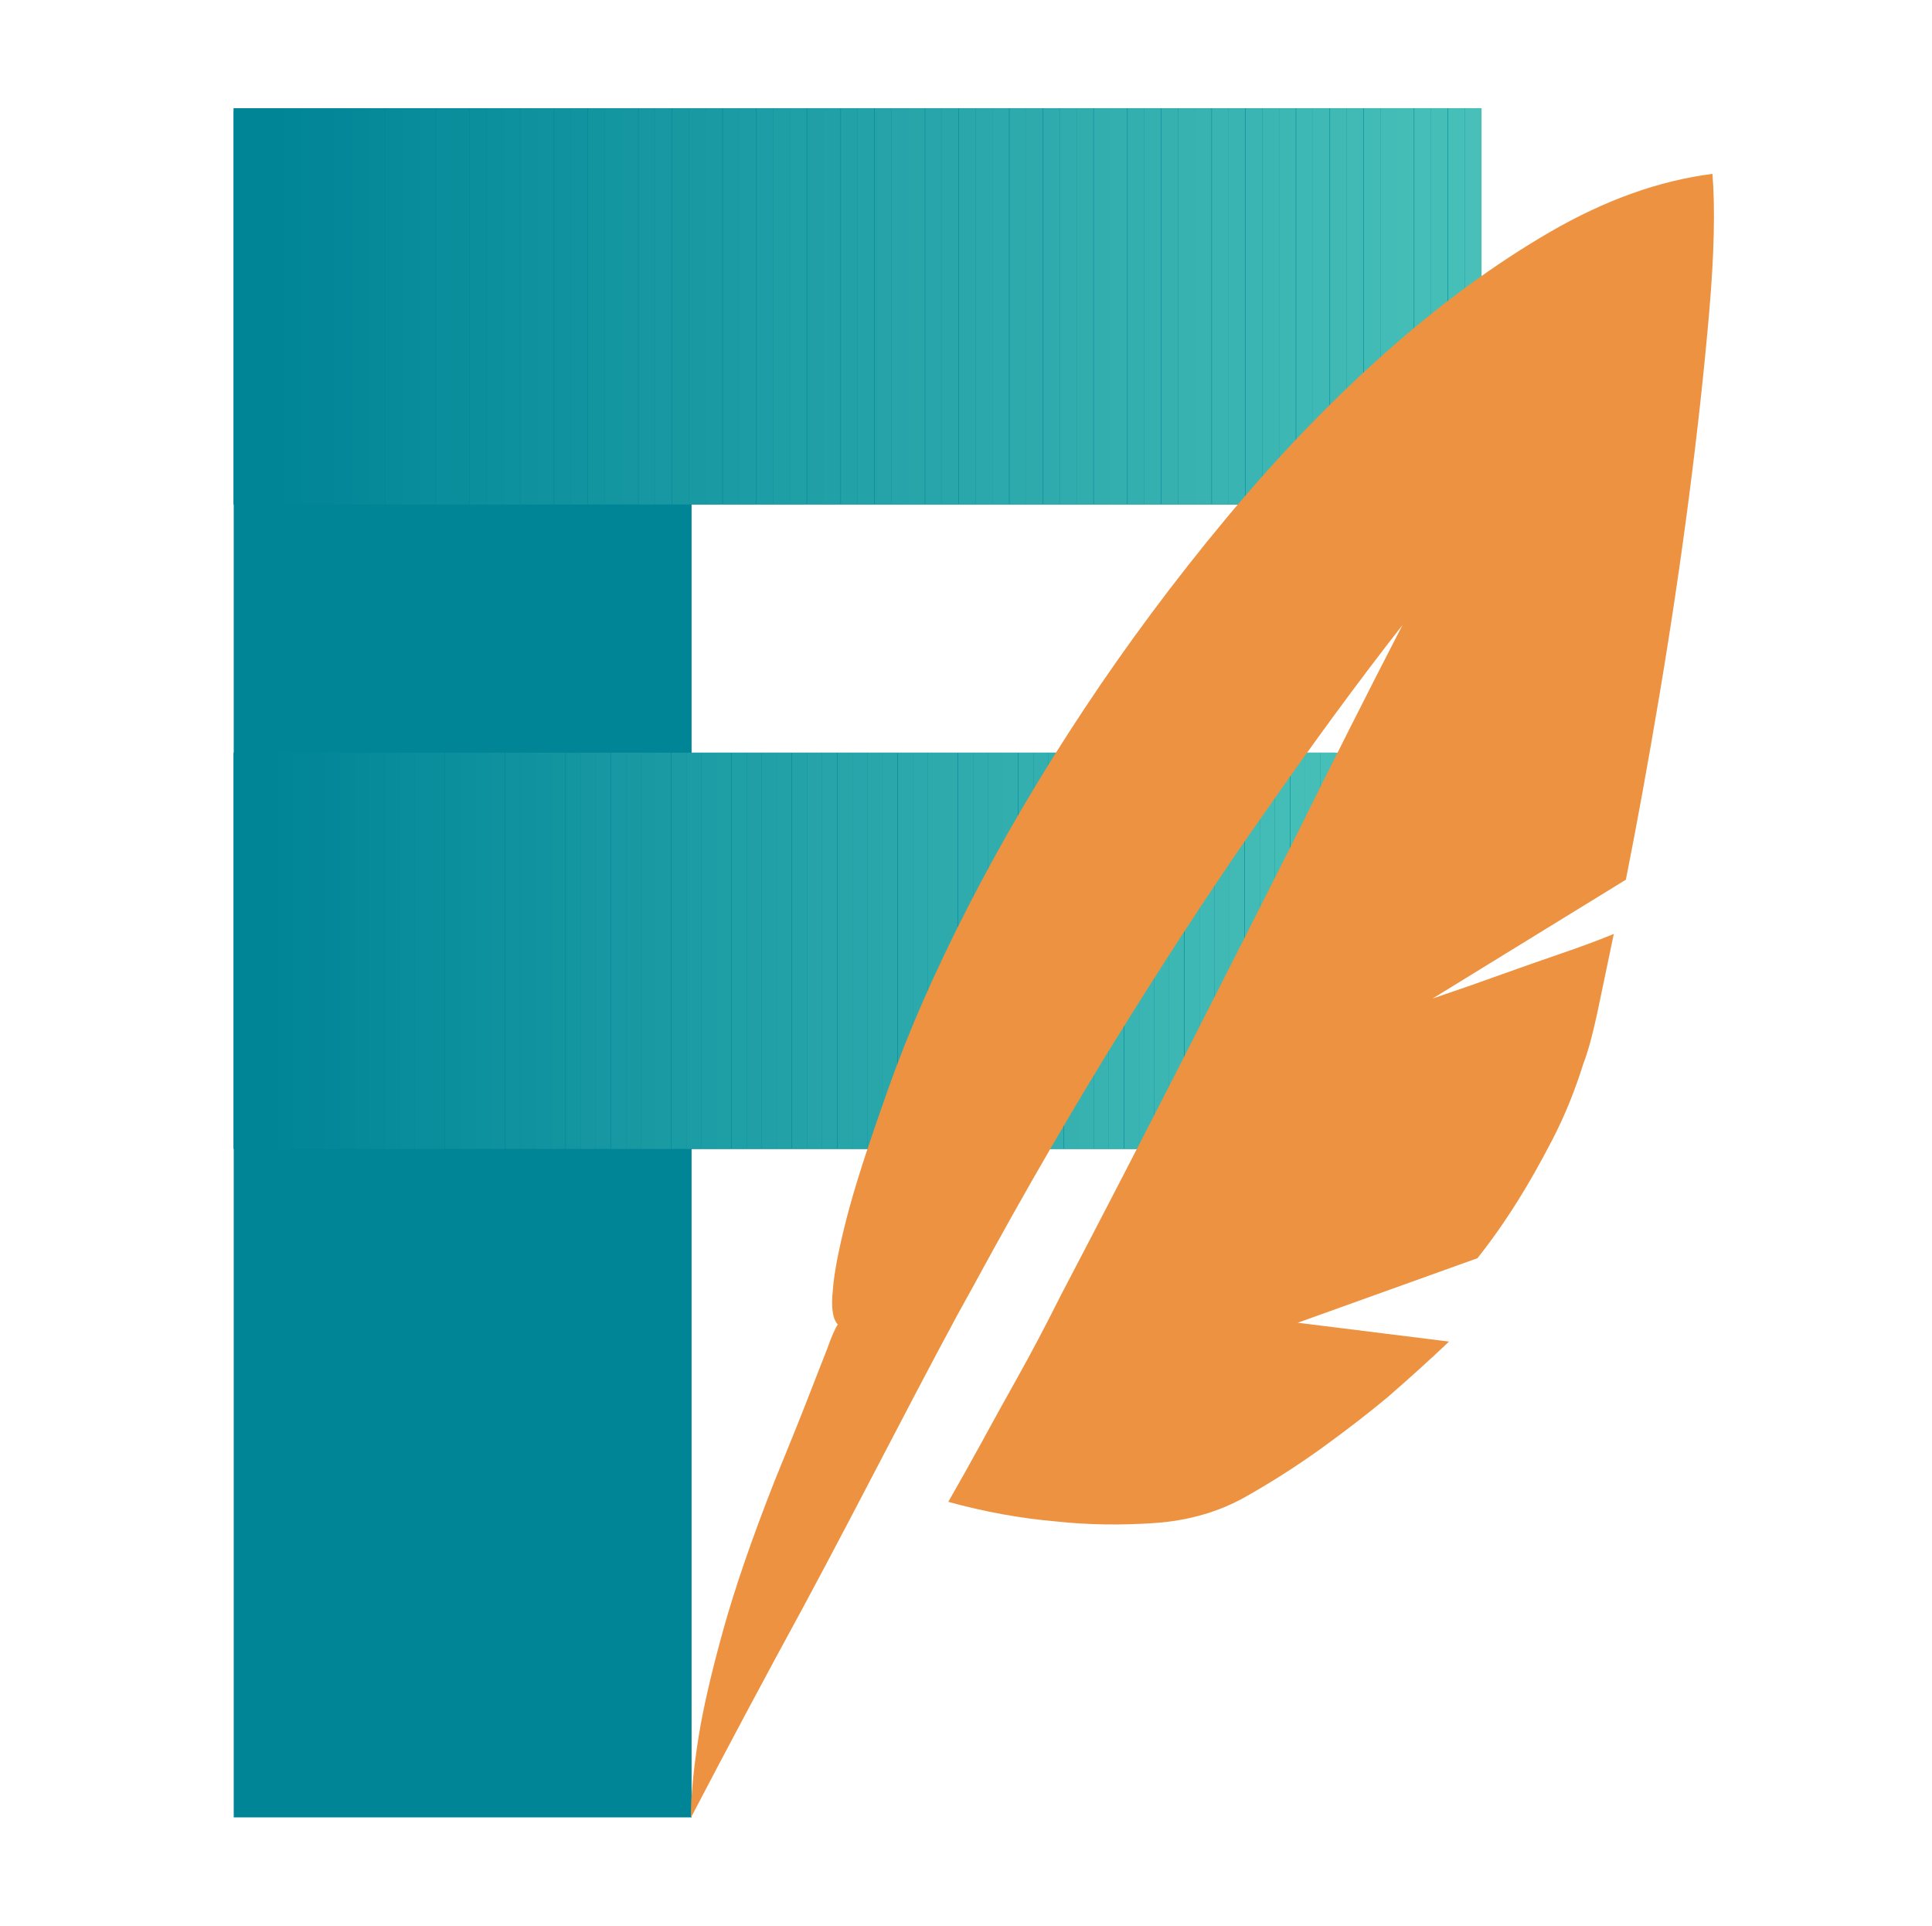
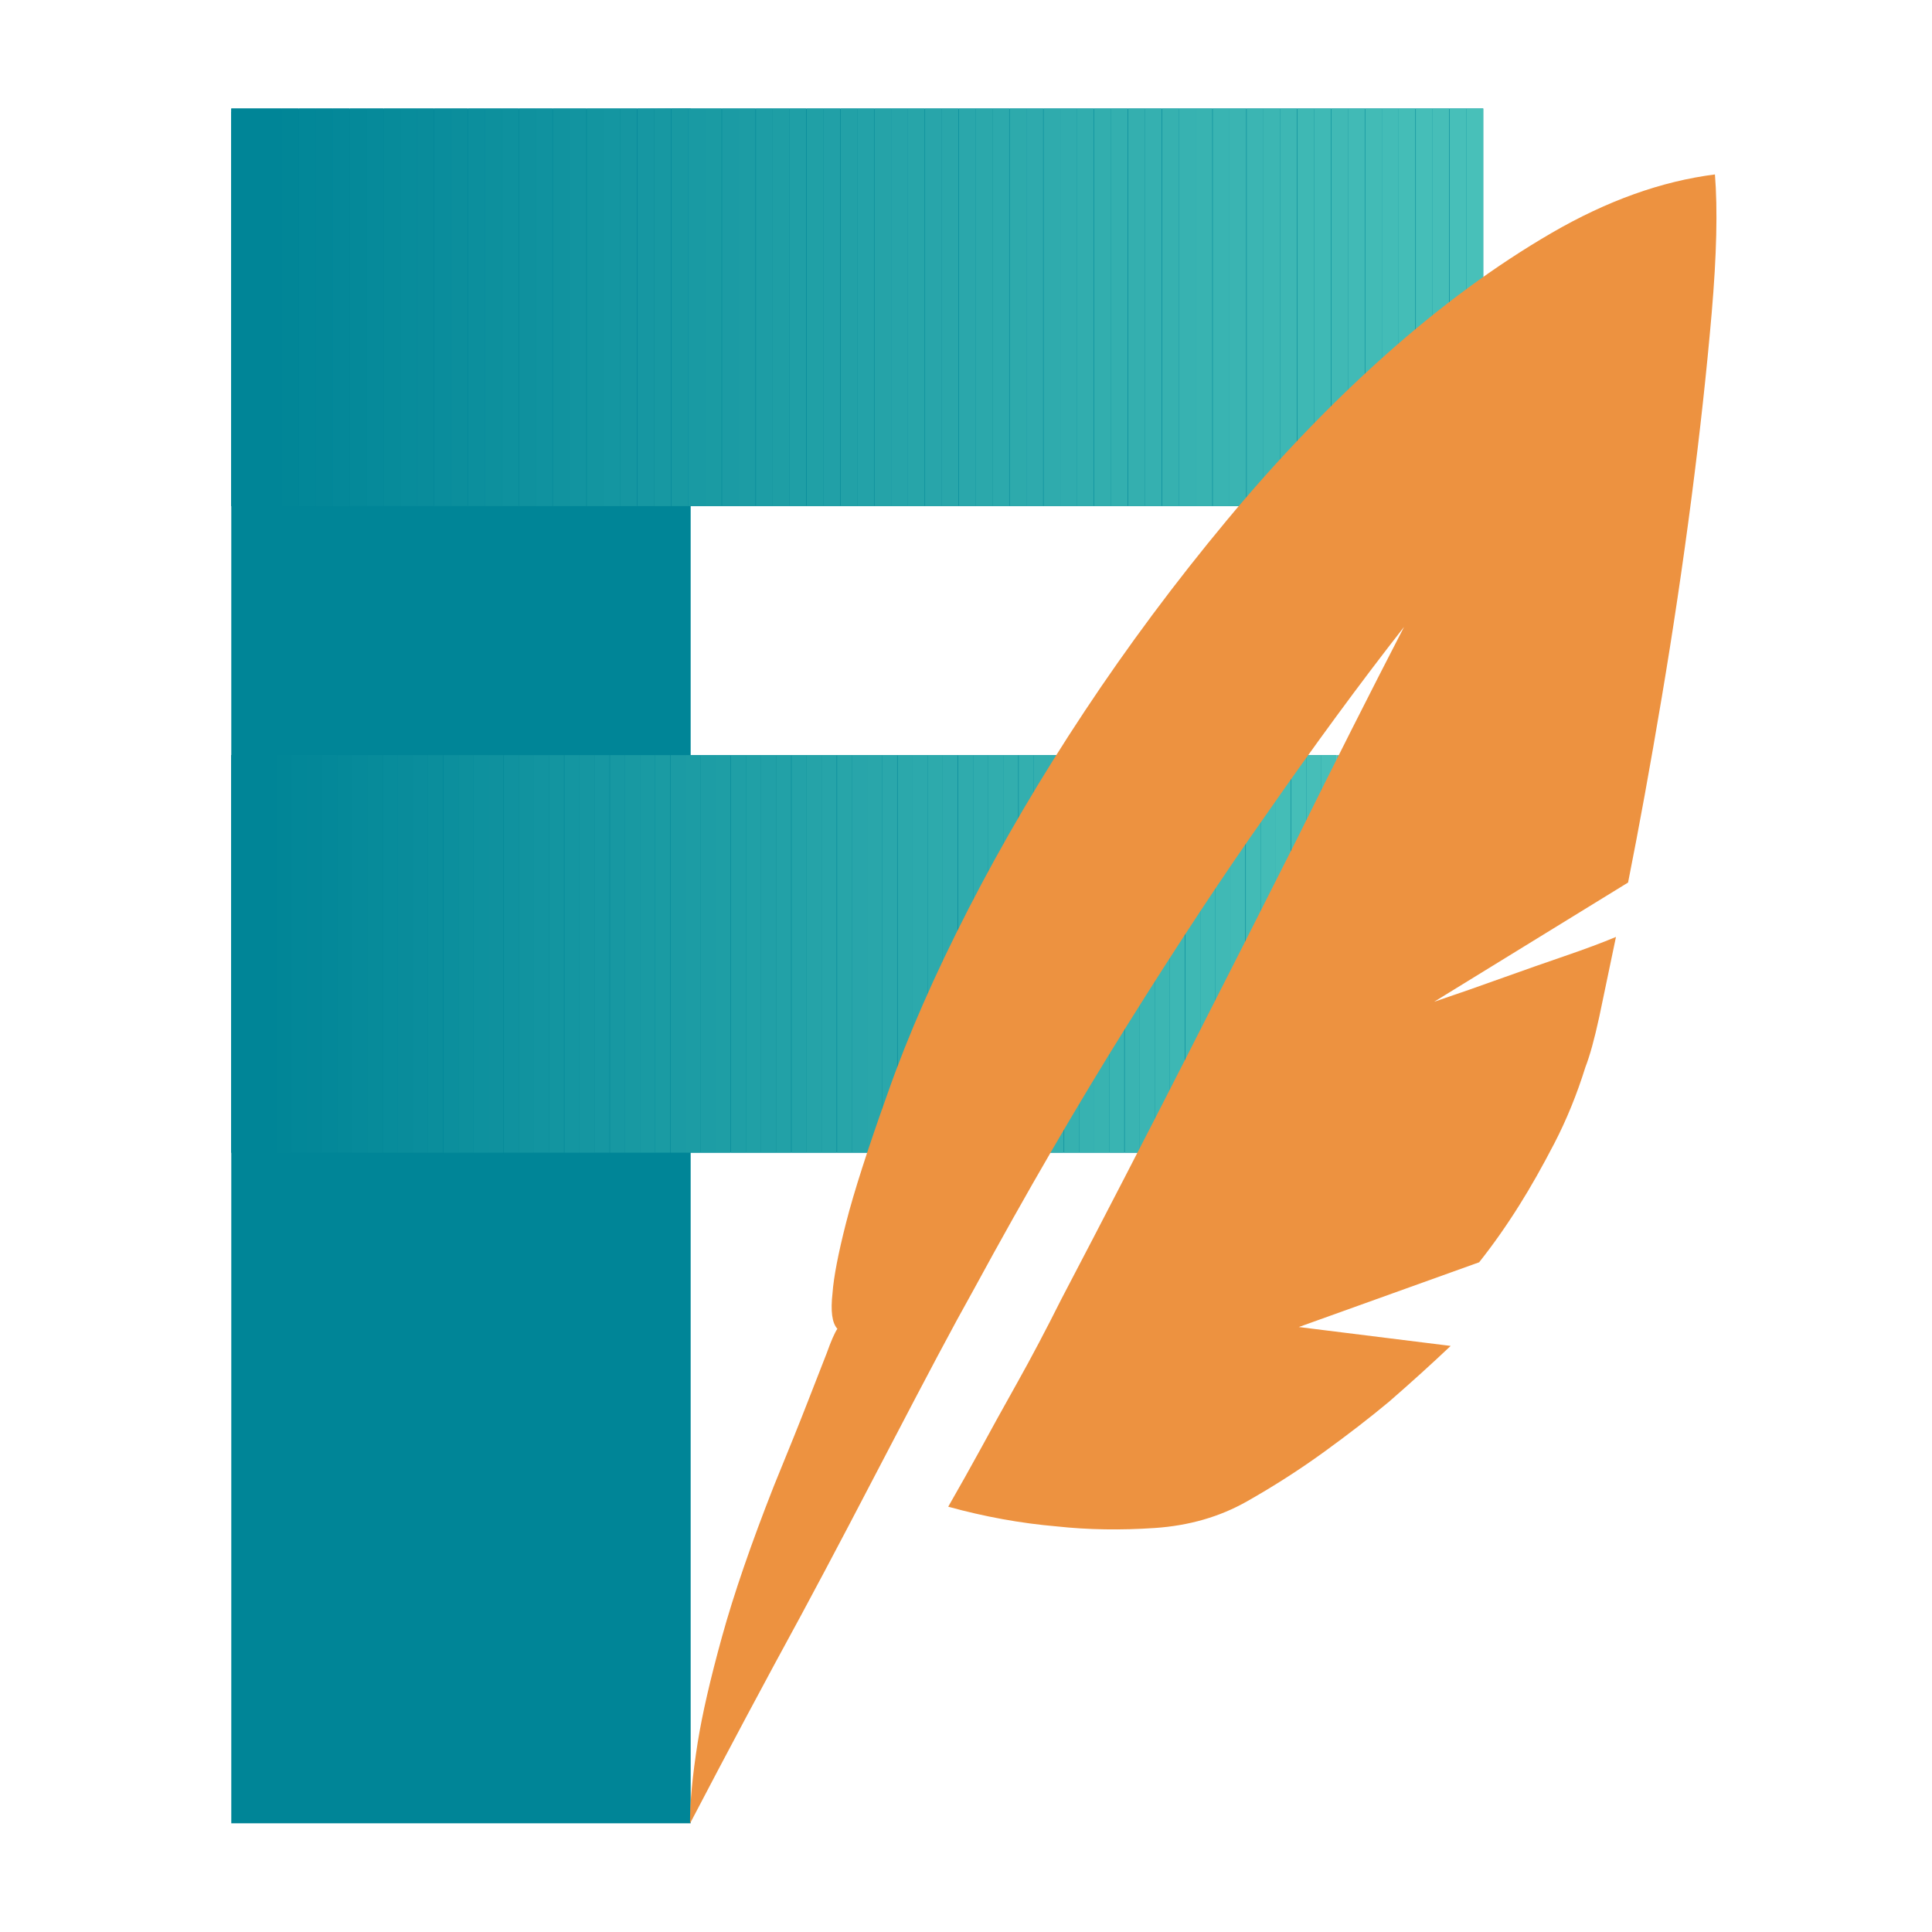
- <svg xmlns="http://www.w3.org/2000/svg" width="602" height="600" xml:space="preserve" overflow="hidden">
+ <svg xmlns="http://www.w3.org/2000/svg" width="680" height="680" xml:space="preserve" overflow="hidden">
  <defs>
    <clipPath id="a">
-       <path d="M250 60h602v600H250z" />
+       <path d="M260-6h680v680H260z" />
    </clipPath>
    <clipPath id="b">
-       <path d="M251 60h600v600H251z" />
+       <path d="M341 32h442v141H341z" />
    </clipPath>
    <clipPath id="c">
-       <path d="M251 60h600v600H251z" />
-     </clipPath>
-     <clipPath id="d">
-       <path d="M251 60h600v600H251z" />
-     </clipPath>
-     <clipPath id="e">
-       <path d="M322 93h390v125H322z" />
-     </clipPath>
-     <clipPath id="f">
-       <path d="M322 294h349v124H322z" />
+       <path d="M341 259h395v141H341z" />
    </clipPath>
  </defs>
-   <g clip-path="url(#a)" transform="translate(-250 -60)">
+   <g clip-path="url(#a)" transform="translate(-260 6)">
+     <path d="M503.092 635.739H341.404V33.409l161.688-1.208v603.538z" fill="#008597" />
+     <path d="M341.404 32.2v139.93h440.64V32.2h-440.64zm0 227.574v139.929h388.96V259.774h-388.96z" fill="#008597" />
    <g clip-path="url(#b)">
-       <g clip-path="url(#c)">
-         <g clip-path="url(#d)">
-           <path d="M465.493 626.24H322.827V94.773l142.666-1.066V626.24z" fill="#008597" />
-           <path d="M322.827 93.707v123.466h388.8V93.707h-388.8zm0 200.8v123.466h343.2V294.507h-343.2z" fill="#008597" />
-           <g clip-path="url(#e)">
-             <path d="M322.827 93.707h10.533v123.466h-10.533zm10.533 0h5.2v123.466h-5.2z" fill="#008597" />
-             <path d="M338.56 93.707h5.2v123.466h-5.2z" fill="#018697" />
-             <path d="M343.893 93.707h5.2v123.466h-5.2z" fill="#028798" />
-             <path d="M349.093 93.707h5.2v123.466h-5.2z" fill="#038798" />
-             <path d="M354.293 93.707h5.2v123.466h-5.2z" fill="#048899" />
-             <path d="M359.627 93.707h5.2v123.466h-5.2z" fill="#058999" />
-             <path d="M364.827 93.707h5.2v123.466h-5.2z" fill="#068A9A" />
-             <path d="M370.16 93.707h5.2v123.466h-5.2z" fill="#078B9A" />
-             <path d="M375.36 93.707h5.2v123.466h-5.2z" fill="#088C9B" />
-             <path d="M380.56 93.707h5.2v123.466h-5.2z" fill="#098C9B" />
-             <path d="M385.893 93.707h5.2v123.466h-5.2z" fill="#0A8D9C" />
-             <path d="M391.093 93.707h5.2v123.466h-5.2z" fill="#0B8E9C" />
-             <path d="M396.427 93.707h5.2v123.466h-5.2z" fill="#0C8F9D" />
-             <path d="M401.627 93.707h5.2v123.466h-5.2z" fill="#0D909D" />
-             <path d="M406.827 93.707h5.2v123.466h-5.2z" fill="#0E919E" />
-             <path d="M412.16 93.707h5.2v123.466h-5.2z" fill="#0F919E" />
-             <path d="M417.36 93.707h5.2v123.466h-5.2z" fill="#10929F" />
-             <path d="M422.693 93.707h5.2v123.466h-5.2z" fill="#11939F" />
-             <path d="M427.893 93.707h5.2v123.466h-5.2z" fill="#1294A0" />
-             <path d="M433.227 93.707h5.2v123.466h-5.2z" fill="#1395A0" />
-             <path d="M438.427 93.707h5.2v123.466h-5.2z" fill="#1496A1" />
-             <path d="M443.627 93.707h5.2v123.466h-5.2z" fill="#1596A1" />
-             <path d="M448.96 93.707h5.2v123.466h-5.2z" fill="#1697A2" />
-             <path d="M454.16 93.707h5.2v123.466h-5.2z" fill="#1798A2" />
-             <path d="M459.493 93.707h5.2v123.466h-5.2z" fill="#1899A2" />
-             <path d="M464.693 93.707h5.2v123.466h-5.2z" fill="#199AA3" />
-             <path d="M469.893 93.707h5.2v123.466h-5.2z" fill="#1A9BA3" />
-             <path d="M475.227 93.707h5.2v123.466h-5.2z" fill="#1B9BA4" />
-             <path d="M480.427 93.707h5.2v123.466h-5.2z" fill="#1C9CA4" />
-             <path d="M485.76 93.707h5.2v123.466h-5.2z" fill="#1D9DA5" />
-             <path d="M490.96 93.707h5.2v123.466h-5.2z" fill="#1E9EA5" />
-             <path d="M496.16 93.707h5.2v123.466h-5.2z" fill="#1F9FA6" />
-             <path d="M501.493 93.707h5.2v123.466h-5.2z" fill="#20A0A6" />
-             <path d="M506.693 93.707h5.2v123.466h-5.2z" fill="#21A0A7" />
-             <path d="M512.027 93.707h5.2v123.466h-5.2z" fill="#22A1A7" />
-             <path d="M517.227 93.707h5.2v123.466h-5.2z" fill="#23A2A8" />
-             <path d="M522.56 93.707h5.2v123.466h-5.2z" fill="#25A3A8" />
-             <path d="M527.76 93.707h5.2v123.466h-5.2z" fill="#26A4A9" />
-             <path d="M532.96 93.707h5.2v123.466h-5.2z" fill="#27A5A9" />
-             <path d="M538.293 93.707h5.2v123.466h-5.2z" fill="#28A5AA" />
-             <path d="M543.493 93.707h5.2v123.466h-5.2z" fill="#29A6AA" />
-             <path d="M548.827 93.707h5.2v123.466h-5.2z" fill="#2AA7AB" />
-             <path d="M554.027 93.707h5.2v123.466h-5.2z" fill="#2BA8AB" />
-             <path d="M559.227 93.707h5.2v123.466h-5.2z" fill="#2CA9AC" />
-             <path d="M564.56 93.707h5.2v123.466h-5.2z" fill="#2DAAAC" />
-             <path d="M569.76 93.707h5.2v123.466h-5.2z" fill="#2EAAAD" />
-             <path d="M575.093 93.707h5.2v123.466h-5.2z" fill="#2FABAD" />
-             <path d="M580.293 93.707h5.2v123.466h-5.2z" fill="#30ACAE" />
-             <path d="M585.493 93.707h5.2v123.466h-5.2z" fill="#31ADAE" />
-             <path d="M590.827 93.707h5.2v123.466h-5.2z" fill="#32AEAE" />
-             <path d="M596.027 93.707h5.2v123.466h-5.2z" fill="#33AFAF" />
-             <path d="M601.36 93.707h5.2v123.466h-5.2z" fill="#34AFAF" />
-             <path d="M606.56 93.707h5.2v123.466h-5.2z" fill="#35B0B0" />
-             <path d="M611.893 93.707h5.2v123.466h-5.2z" fill="#36B1B0" />
-             <path d="M617.093 93.707h5.2v123.466h-5.2z" fill="#37B2B1" />
-             <path d="M622.293 93.707h5.2v123.466h-5.2z" fill="#38B3B1" />
-             <path d="M627.627 93.707h5.2v123.466h-5.2z" fill="#39B4B2" />
-             <path d="M632.827 93.707h5.2v123.466h-5.2z" fill="#3AB4B2" />
-             <path d="M638.16 93.707h5.2v123.466h-5.2z" fill="#3BB5B3" />
-             <path d="M643.36 93.707h5.2v123.466h-5.2z" fill="#3CB6B3" />
-             <path d="M648.56 93.707h5.2v123.466h-5.2z" fill="#3DB7B4" />
-             <path d="M653.893 93.707h5.2v123.466h-5.2z" fill="#3EB8B4" />
-             <path d="M659.093 93.707h5.2v123.466h-5.2z" fill="#3FB9B5" />
-             <path d="M664.427 93.707h5.2v123.466h-5.2z" fill="#40B9B5" />
-             <path d="M669.627 93.707h5.2v123.466h-5.2z" fill="#41BAB6" />
-             <path d="M674.96 93.707h5.2v123.466h-5.2z" fill="#42BBB6" />
-             <path d="M680.16 93.707h5.2v123.466h-5.2z" fill="#43BCB7" />
-             <path d="M685.36 93.707h5.2v123.466h-5.2z" fill="#44BDB7" />
-             <path d="M690.693 93.707h5.2v123.466h-5.2z" fill="#45BEB8" />
-             <path d="M695.893 93.707h5.2v123.466h-5.2z" fill="#46BEB8" />
-             <path d="M701.227 93.707h5.2v123.466h-5.2z" fill="#47BFB9" />
-             <path d="M706.427 93.707h5.2v123.466h-5.2z" fill="#48C0B9" />
-           </g>
-           <g clip-path="url(#f)">
-             <path d="M322.827 294.507h9.333v123.466h-9.333zm9.333 0h4.667v123.466h-4.667z" fill="#008597" />
-             <path d="M336.96 294.507h4.667v123.466h-4.667z" fill="#018697" />
-             <path d="M341.627 294.507h4.666v123.466h-4.666z" fill="#028798" />
-             <path d="M346.293 294.507h4.667v123.466h-4.667z" fill="#038798" />
-             <path d="M350.96 294.507h4.667v123.466h-4.667z" fill="#048899" />
-             <path d="M355.76 294.507h4.667v123.466h-4.667z" fill="#058999" />
-             <path d="M360.427 294.507h4.666v123.466h-4.666z" fill="#068A9A" />
-             <path d="M365.093 294.507h4.667v123.466h-4.667z" fill="#078B9A" />
-             <path d="M369.893 294.507h4.667v123.466h-4.667z" fill="#088C9B" />
-             <path d="M374.56 294.507h4.667v123.466h-4.667z" fill="#098C9B" />
-             <path d="M379.227 294.507h4.666v123.466h-4.666z" fill="#0A8D9C" />
-             <path d="M383.893 294.507h4.667v123.466h-4.667z" fill="#0B8E9C" />
-             <path d="M388.693 294.507h4.667v123.466h-4.667z" fill="#0C8F9D" />
-             <path d="M393.36 294.507h4.667v123.466h-4.667z" fill="#0D909D" />
-             <path d="M398.027 294.507h4.666v123.466h-4.666z" fill="#0E919E" />
-             <path d="M402.693 294.507h4.667v123.466h-4.667z" fill="#0F919E" />
-             <path d="M407.493 294.507h4.667v123.466h-4.667z" fill="#10929F" />
-             <path d="M412.16 294.507h4.667v123.466h-4.667z" fill="#11939F" />
-             <path d="M416.827 294.507h4.666v123.466h-4.666z" fill="#1294A0" />
-             <path d="M421.493 294.507h4.667v123.466h-4.667z" fill="#1395A0" />
-             <path d="M426.293 294.507h4.667v123.466h-4.667z" fill="#1496A1" />
-             <path d="M430.96 294.507h4.667v123.466h-4.667z" fill="#1596A1" />
-             <path d="M435.627 294.507h4.666v123.466h-4.666z" fill="#1697A2" />
-             <path d="M440.427 294.507h4.666v123.466h-4.666z" fill="#1798A2" />
-             <path d="M445.093 294.507h4.667v123.466h-4.667z" fill="#1899A2" />
-             <path d="M449.76 294.507h4.667v123.466h-4.667z" fill="#199AA3" />
-             <path d="M454.427 294.507h4.666v123.466h-4.666z" fill="#1A9BA3" />
-             <path d="M459.227 294.507h4.666v123.466h-4.666z" fill="#1B9BA4" />
-             <path d="M463.893 294.507h4.667v123.466h-4.667z" fill="#1C9CA4" />
-             <path d="M468.56 294.507h4.667v123.466h-4.667z" fill="#1D9DA5" />
-             <path d="M473.227 294.507h4.666v123.466h-4.666z" fill="#1E9EA5" />
-             <path d="M478.027 294.507h4.666v123.466h-4.666z" fill="#1F9FA6" />
-             <path d="M482.693 294.507h4.667v123.466h-4.667z" fill="#20A0A6" />
-             <path d="M487.36 294.507h4.667v123.466h-4.667z" fill="#21A0A7" />
-             <path d="M492.027 294.507h4.666v123.466h-4.666z" fill="#22A1A7" />
-             <path d="M496.827 294.507h4.666v123.466h-4.666z" fill="#23A2A8" />
-             <path d="M501.493 294.507h4.667v123.466h-4.667z" fill="#25A3A8" />
-             <path d="M506.16 294.507h4.667v123.466h-4.667z" fill="#26A4A9" />
-             <path d="M510.96 294.507h4.667v123.466h-4.667z" fill="#27A5A9" />
-             <path d="M515.627 294.507h4.666v123.466h-4.666z" fill="#28A5AA" />
-             <path d="M520.293 294.507h4.667v123.466h-4.667z" fill="#29A6AA" />
-             <path d="M524.96 294.507h4.667v123.466h-4.667z" fill="#2AA7AB" />
-             <path d="M529.76 294.507h4.667v123.466h-4.667z" fill="#2BA8AB" />
-             <path d="M534.427 294.507h4.666v123.466h-4.666z" fill="#2CA9AC" />
-             <path d="M539.093 294.507h4.667v123.466h-4.667z" fill="#2DAAAC" />
-             <path d="M543.76 294.507h4.667v123.466h-4.667z" fill="#2EAAAD" />
-             <path d="M548.56 294.507h4.667v123.466h-4.667z" fill="#2FABAD" />
-             <path d="M553.227 294.507h4.666v123.466h-4.666z" fill="#30ACAE" />
-             <path d="M557.893 294.507h4.667v123.466h-4.667z" fill="#31ADAE" />
-             <path d="M562.56 294.507h4.667v123.466h-4.667z" fill="#32AEAE" />
-             <path d="M567.36 294.507h4.667v123.466h-4.667z" fill="#33AFAF" />
-             <path d="M572.027 294.507h4.666v123.466h-4.666z" fill="#34AFAF" />
-             <path d="M576.693 294.507h4.667v123.466h-4.667z" fill="#35B0B0" />
-             <path d="M581.493 294.507h4.667v123.466h-4.667z" fill="#36B1B0" />
-             <path d="M586.16 294.507h4.667v123.466h-4.667z" fill="#37B2B1" />
-             <path d="M590.827 294.507h4.666v123.466h-4.666z" fill="#38B3B1" />
-             <path d="M595.493 294.507h4.667v123.466h-4.667z" fill="#39B4B2" />
-             <path d="M600.293 294.507h4.667v123.466h-4.667z" fill="#3AB4B2" />
-             <path d="M604.96 294.507h4.667v123.466h-4.667z" fill="#3BB5B3" />
-             <path d="M609.627 294.507h4.666v123.466h-4.666z" fill="#3CB6B3" />
-             <path d="M614.293 294.507h4.667v123.466h-4.667z" fill="#3DB7B4" />
-             <path d="M619.093 294.507h4.667v123.466h-4.667z" fill="#3EB8B4" />
-             <path d="M623.76 294.507h4.667v123.466h-4.667z" fill="#3FB9B5" />
-             <path d="M628.427 294.507h4.666v123.466h-4.666z" fill="#40B9B5" />
-             <path d="M633.093 294.507h4.667v123.466h-4.667z" fill="#41BAB6" />
-             <path d="M637.893 294.507h4.667v123.466h-4.667z" fill="#42BBB6" />
-             <path d="M642.56 294.507h4.667v123.466h-4.667z" fill="#43BCB7" />
-             <path d="M647.227 294.507h4.666v123.466h-4.666z" fill="#44BDB7" />
-             <path d="M652.027 294.507h4.666v123.466h-4.666z" fill="#45BEB8" />
-             <path d="M656.693 294.507h4.667v123.466h-4.667z" fill="#46BEB8" />
-             <path d="M661.36 294.507h4.667v123.466h-4.667z" fill="#47BFB9" />
-             <path d="M666.027 294.507h4.666v123.466h-4.666z" fill="#48C0B9" />
-           </g>
-           <path d="M696.387 371.107c7.6-2.569 14.889-5.116 21.866-7.64 6.071-2.178 12.294-4.36 18.667-6.547 6.373-2.187 11.684-4.169 15.933-5.947l-5.2 24.867c-1.493 6.88-2.92 12.058-4.28 15.533-2.649 8.489-5.866 16.387-9.653 23.694-3.787 7.306-7.396 13.684-10.827 19.133-4 6.391-8.177 12.329-12.533 17.813l-56 20.107 47.16 5.867c-5.893 5.573-12.24 11.32-19.04 17.24-5.929 4.951-12.689 10.177-20.28 15.68a254.582 254.582 0 0 1-24.013 15.4c-8.418 4.764-17.938 7.506-28.56 8.226-10.623.72-20.76.556-30.414-.493-11.191-.96-22.435-3-33.733-6.12a1053.38 1053.38 0 0 0 10.187-18.16 1748.38 1748.38 0 0 1 11.226-20.307c4.374-7.804 8.947-16.471 13.72-26a7471.628 7471.628 0 0 0 39.174-75.813 16536.074 16536.074 0 0 0 34.053-67.2c11.467-23.173 22.533-45.089 33.2-65.747-13.627 17.414-27.916 36.871-42.867 58.374-12.96 18.311-27.284 40.013-42.973 65.106-15.689 25.094-31.578 52.449-47.667 82.067-3.386 6.044-7.191 13.044-11.413 21a3779.625 3779.625 0 0 0-13.293 25.293c-4.64 8.907-9.418 18.045-14.334 27.414a3015.667 3015.667 0 0 1-14.573 27.44 4103.31 4103.31 0 0 0-34.627 64.906c-.035-6.489.76-14.88 2.387-25.173 1.396-8.738 3.916-19.693 7.56-32.867 3.644-13.173 9.009-28.764 16.093-46.773 4.667-11.378 8.223-20.222 10.667-26.533a2146.448 2146.448 0 0 1 5.733-14.68c1.351-3.787 2.458-6.32 3.32-7.6-1.644-1.778-2.146-5.467-1.506-11.067.355-4.96 1.751-12.218 4.186-21.773 2.436-9.556 6.756-23.005 12.96-40.347 6.187-17.644 14.543-36.716 25.067-57.213 10.524-20.498 22.524-40.92 36-61.267 13.476-20.347 28.209-40.138 44.2-59.373 15.991-19.236 32.484-36.414 49.48-51.534 16.996-15.12 34.12-27.693 51.373-37.72 17.254-10.026 34.178-16.093 50.774-18.2.871 10.783.537 25.103-1 42.96-1.538 17.858-3.627 36.987-6.267 57.387-2.64 20.4-5.729 41.129-9.267 62.187-3.537 21.057-7.017 40.182-10.44 57.373l-60.226 37.027z" fill="#ED9240" />
-         </g>
-       </g>
+       <path d="M341.404 32.2h11.937v139.93h-11.937zm11.937 0h5.894v139.93h-5.894z" fill="#008597" />
+       <path d="M359.235 32.2h5.893v139.93h-5.893z" fill="#018697" />
+       <path d="M365.279 32.2h5.893v139.93h-5.893z" fill="#028798" />
+       <path d="M371.172 32.2h5.894v139.93h-5.894z" fill="#038798" />
+       <path d="M377.066 32.2h5.893v139.93h-5.893z" fill="#048899" />
+       <path d="M383.11 32.2h5.894v139.93h-5.894z" fill="#058999" />
+       <path d="M389.004 32.2h5.893v139.93h-5.893z" fill="#068A9A" />
+       <path d="M395.048 32.2h5.893v139.93h-5.893z" fill="#078B9A" />
+       <path d="M400.941 32.2h5.894v139.93h-5.894z" fill="#088C9B" />
+       <path d="M406.835 32.2h5.893v139.93h-5.893z" fill="#098C9B" />
+       <path d="M412.879 32.2h5.893v139.93h-5.893z" fill="#0A8D9C" />
+       <path d="M418.772 32.2h5.894v139.93h-5.894z" fill="#0B8E9C" />
+       <path d="M424.817 32.2h5.893v139.93h-5.893z" fill="#0C8F9D" />
+       <path d="M430.71 32.2h5.894v139.93h-5.894z" fill="#0D909D" />
+       <path d="M436.604 32.2h5.893v139.93h-5.893z" fill="#0E919E" />
+       <path d="M442.648 32.2h5.893v139.93h-5.893z" fill="#0F919E" />
+       <path d="M448.541 32.2h5.894v139.93h-5.894z" fill="#10929F" />
+       <path d="M454.586 32.2h5.893v139.93h-5.893z" fill="#11939F" />
+       <path d="M460.479 32.2h5.893v139.93h-5.893z" fill="#1294A0" />
+       <path d="M466.524 32.2h5.893v139.93h-5.893z" fill="#1395A0" />
+       <path d="M472.417 32.2h5.893v139.93h-5.893z" fill="#1496A1" />
+       <path d="M478.31 32.2h5.894v139.93h-5.894z" fill="#1596A1" />
+       <path d="M484.355 32.2h5.893v139.93h-5.893z" fill="#1697A2" />
+       <path d="M490.248 32.2h5.893v139.93h-5.893z" fill="#1798A2" />
+       <path d="M496.292 32.2h5.894v139.93h-5.894z" fill="#1899A2" />
+       <path d="M502.186 32.2h5.893v139.93h-5.893z" fill="#199AA3" />
+       <path d="M508.079 32.2h5.893v139.93h-5.893z" fill="#1A9BA3" />
+       <path d="M514.124 32.2h5.893v139.93h-5.893z" fill="#1B9BA4" />
+       <path d="M520.017 32.2h5.893v139.93h-5.893z" fill="#1C9CA4" />
+       <path d="M526.061 32.2h5.894v139.93h-5.894z" fill="#1D9DA5" />
+       <path d="M531.955 32.2h5.893v139.93h-5.893z" fill="#1E9EA5" />
+       <path d="M537.848 32.2h5.893v139.93h-5.893z" fill="#1F9FA6" />
+       <path d="M543.892 32.2h5.894v139.93h-5.894z" fill="#20A0A6" />
+       <path d="M549.786 32.2h5.893v139.93h-5.893z" fill="#21A0A7" />
+       <path d="M555.83 32.2h5.894v139.93h-5.894z" fill="#22A1A7" />
+       <path d="M561.724 32.2h5.893v139.93h-5.893z" fill="#23A2A8" />
+       <path d="M567.768 32.2h5.893v139.93h-5.893z" fill="#25A3A8" />
+       <path d="M573.661 32.2h5.894v139.93h-5.894z" fill="#26A4A9" />
+       <path d="M579.555 32.2h5.893v139.93h-5.893z" fill="#27A5A9" />
+       <path d="M585.599 32.2h5.893v139.93h-5.893z" fill="#28A5AA" />
+       <path d="M591.492 32.2h5.894v139.93h-5.894z" fill="#29A6AA" />
+       <path d="M597.537 32.2h5.893v139.93h-5.893z" fill="#2AA7AB" />
+       <path d="M603.43 32.2h5.894v139.93h-5.894z" fill="#2BA8AB" />
+       <path d="M609.324 32.2h5.893v139.93h-5.893z" fill="#2CA9AC" />
+       <path d="M615.368 32.2h5.893v139.93h-5.893z" fill="#2DAAAC" />
+       <path d="M621.261 32.2h5.894v139.93h-5.894z" fill="#2EAAAD" />
+       <path d="M627.306 32.2h5.893v139.93h-5.893z" fill="#2FABAD" />
+       <path d="M633.199 32.2h5.893v139.93h-5.893z" fill="#30ACAE" />
+       <path d="M639.092 32.2h5.894v139.93h-5.894z" fill="#31ADAE" />
+       <path d="M645.137 32.2h5.893v139.93h-5.893z" fill="#32AEAE" />
+       <path d="M651.03 32.2h5.894v139.93h-5.894z" fill="#33AFAF" />
+       <path d="M657.075 32.2h5.893v139.93h-5.893z" fill="#34AFAF" />
+       <path d="M662.968 32.2h5.893v139.93h-5.893z" fill="#35B0B0" />
+       <path d="M669.012 32.2h5.894v139.93h-5.894z" fill="#36B1B0" />
+       <path d="M674.906 32.2h5.893v139.93h-5.893z" fill="#37B2B1" />
+       <path d="M680.799 32.2h5.893v139.93h-5.893z" fill="#38B3B1" />
+       <path d="M686.844 32.2h5.893v139.93h-5.893z" fill="#39B4B2" />
+       <path d="M692.737 32.2h5.893v139.93h-5.893z" fill="#3AB4B2" />
+       <path d="M698.781 32.2h5.894v139.93h-5.894z" fill="#3BB5B3" />
+       <path d="M704.675 32.2h5.893v139.93h-5.893z" fill="#3CB6B3" />
+       <path d="M710.568 32.2h5.893v139.93h-5.893z" fill="#3DB7B4" />
+       <path d="M716.612 32.2h5.894v139.93h-5.894z" fill="#3EB8B4" />
+       <path d="M722.506 32.2h5.893v139.93h-5.893z" fill="#3FB9B5" />
+       <path d="M728.55 32.2h5.894v139.93h-5.894z" fill="#40B9B5" />
+       <path d="M734.444 32.2h5.893v139.93h-5.893z" fill="#41BAB6" />
+       <path d="M740.488 32.2h5.893v139.93h-5.893z" fill="#42BBB6" />
+       <path d="M746.381 32.2h5.894v139.93h-5.894z" fill="#43BCB7" />
+       <path d="M752.275 32.2h5.893v139.93h-5.893z" fill="#44BDB7" />
+       <path d="M758.319 32.2h5.893v139.93h-5.893z" fill="#45BEB8" />
+       <path d="M764.212 32.2h5.894v139.93h-5.894z" fill="#46BEB8" />
+       <path d="M770.257 32.2h5.893v139.93h-5.893z" fill="#47BFB9" />
+       <path d="M776.15 32.2h5.894v139.93h-5.894z" fill="#48C0B9" />
    </g>
+     <g clip-path="url(#c)">
+       <path d="M341.404 259.774h10.577v139.929h-10.577zm10.577 0h5.289v139.929h-5.289z" fill="#008597" />
+       <path d="M357.421 259.774h5.289v139.929h-5.289z" fill="#018697" />
+       <path d="M362.71 259.774h5.289v139.929h-5.289z" fill="#028798" />
+       <path d="M367.999 259.774h5.289v139.929h-5.289z" fill="#038798" />
+       <path d="M373.288 259.774h5.289v139.929h-5.289z" fill="#048899" />
+       <path d="M378.728 259.774h5.289v139.929h-5.289z" fill="#058999" />
+       <path d="M384.017 259.774h5.289v139.929h-5.289z" fill="#068A9A" />
+       <path d="M389.306 259.774h5.289v139.929h-5.289z" fill="#078B9A" />
+       <path d="M394.746 259.774h5.289v139.929h-5.289z" fill="#088C9B" />
+       <path d="M400.035 259.774h5.289v139.929h-5.289z" fill="#098C9B" />
+       <path d="M405.324 259.774h5.288v139.929h-5.288z" fill="#0A8D9C" />
+       <path d="M410.612 259.774h5.289v139.929h-5.289z" fill="#0B8E9C" />
+       <path d="M416.052 259.774h5.289v139.929h-5.289z" fill="#0C8F9D" />
+       <path d="M421.341 259.774h5.289v139.929h-5.289z" fill="#0D909D" />
+       <path d="M426.63 259.774h5.289v139.929h-5.289z" fill="#0E919E" />
+       <path d="M431.919 259.774h5.289v139.929h-5.289z" fill="#0F919E" />
+       <path d="M437.359 259.774h5.289v139.929h-5.289z" fill="#10929F" />
+       <path d="M442.648 259.774h5.289v139.929h-5.289z" fill="#11939F" />
+       <path d="M447.937 259.774h5.289v139.929h-5.289z" fill="#1294A0" />
+       <path d="M453.226 259.774h5.289v139.929h-5.289z" fill="#1395A0" />
+       <path d="M458.666 259.774h5.289v139.929h-5.289z" fill="#1496A1" />
+       <path d="M463.955 259.774h5.289v139.929h-5.289z" fill="#1596A1" />
+       <path d="M469.244 259.774h5.288v139.929h-5.288z" fill="#1697A2" />
+       <path d="M474.684 259.774h5.288v139.929h-5.288z" fill="#1798A2" />
+       <path d="M479.972 259.774h5.289v139.929h-5.289z" fill="#1899A2" />
+       <path d="M485.261 259.774h5.289v139.929h-5.289z" fill="#199AA3" />
+       <path d="M490.55 259.774h5.289v139.929h-5.289z" fill="#1A9BA3" />
+       <path d="M495.99 259.774h5.289v139.929h-5.289z" fill="#1B9BA4" />
+       <path d="M501.279 259.774h5.289v139.929h-5.289z" fill="#1C9CA4" />
+       <path d="M506.568 259.774h5.289v139.929h-5.289z" fill="#1D9DA5" />
+       <path d="M511.857 259.774h5.289v139.929h-5.289z" fill="#1E9EA5" />
+       <path d="M517.297 259.774h5.289v139.929h-5.289z" fill="#1F9FA6" />
+       <path d="M522.586 259.774h5.289v139.929h-5.289z" fill="#20A0A6" />
+       <path d="M527.875 259.774h5.289v139.929h-5.289z" fill="#21A0A7" />
+       <path d="M533.164 259.774h5.288v139.929h-5.288z" fill="#22A1A7" />
+       <path d="M538.604 259.774h5.288v139.929h-5.288z" fill="#23A2A8" />
+       <path d="M543.892 259.774h5.289v139.929h-5.289z" fill="#25A3A8" />
+       <path d="M549.181 259.774h5.289v139.929h-5.289z" fill="#26A4A9" />
+       <path d="M554.621 259.774h5.289v139.929h-5.289z" fill="#27A5A9" />
+       <path d="M559.91 259.774h5.289v139.929h-5.289z" fill="#28A5AA" />
+       <path d="M565.199 259.774h5.289v139.929h-5.289z" fill="#29A6AA" />
+       <path d="M570.488 259.774h5.289v139.929h-5.289z" fill="#2AA7AB" />
+       <path d="M575.928 259.774h5.289v139.929h-5.289z" fill="#2BA8AB" />
+       <path d="M581.217 259.774h5.289v139.929h-5.289z" fill="#2CA9AC" />
+       <path d="M586.506 259.774h5.289v139.929h-5.289z" fill="#2DAAAC" />
+       <path d="M591.795 259.774h5.289v139.929h-5.289z" fill="#2EAAAD" />
+       <path d="M597.235 259.774h5.289v139.929h-5.289z" fill="#2FABAD" />
+       <path d="M602.524 259.774h5.288v139.929h-5.288z" fill="#30ACAE" />
+       <path d="M607.812 259.774h5.289v139.929h-5.289z" fill="#31ADAE" />
+       <path d="M613.101 259.774h5.289v139.929h-5.289z" fill="#32AEAE" />
+       <path d="M618.541 259.774h5.289v139.929h-5.289z" fill="#33AFAF" />
+       <path d="M623.83 259.774h5.289v139.929h-5.289z" fill="#34AFAF" />
+       <path d="M629.119 259.774h5.289v139.929h-5.289z" fill="#35B0B0" />
+       <path d="M634.559 259.774h5.289v139.929h-5.289z" fill="#36B1B0" />
+       <path d="M639.848 259.774h5.289v139.929h-5.289z" fill="#37B2B1" />
+       <path d="M645.137 259.774h5.289v139.929h-5.289z" fill="#38B3B1" />
+       <path d="M650.426 259.774h5.289v139.929h-5.289z" fill="#39B4B2" />
+       <path d="M655.866 259.774h5.289v139.929h-5.289z" fill="#3AB4B2" />
+       <path d="M661.155 259.774h5.289v139.929h-5.289z" fill="#3BB5B3" />
+       <path d="M666.444 259.774h5.288v139.929h-5.288z" fill="#3CB6B3" />
+       <path d="M671.732 259.774h5.289v139.929h-5.289z" fill="#3DB7B4" />
+       <path d="M677.172 259.774h5.289v139.929h-5.289z" fill="#3EB8B4" />
+       <path d="M682.461 259.774h5.289v139.929h-5.289z" fill="#3FB9B5" />
+       <path d="M687.75 259.774h5.289v139.929h-5.289z" fill="#40B9B5" />
+       <path d="M693.039 259.774h5.289v139.929h-5.289z" fill="#41BAB6" />
+       <path d="M698.479 259.774h5.289v139.929h-5.289z" fill="#42BBB6" />
+       <path d="M703.768 259.774h5.289v139.929h-5.289z" fill="#43BCB7" />
+       <path d="M709.057 259.774h5.289v139.929h-5.289z" fill="#44BDB7" />
+       <path d="M714.497 259.774h5.289v139.929h-5.289z" fill="#45BEB8" />
+       <path d="M719.786 259.774h5.289v139.929h-5.289z" fill="#46BEB8" />
+       <path d="M725.075 259.774h5.289v139.929h-5.289z" fill="#47BFB9" />
+       <path d="M730.364 259.774h5.288v139.929h-5.288z" fill="#48C0B9" />
+     </g>
+     <path d="M764.772 346.588a1245.272 1245.272 0 0 0 24.782-8.659c6.88-2.468 13.932-4.941 21.155-7.42 7.223-2.478 13.243-4.724 18.058-6.739l-5.893 28.182c-1.693 7.797-3.31 13.665-4.851 17.604-3.002 9.621-6.649 18.572-10.94 26.853-4.292 8.281-8.382 15.509-12.271 21.684-4.533 7.244-9.268 13.973-14.204 20.189l-63.467 22.787 53.448 6.649c-6.679 6.317-13.872 12.83-21.578 19.539-6.72 5.611-14.381 11.535-22.984 17.771-8.604 6.235-17.675 12.053-27.215 17.453-9.541 5.4-20.33 8.507-32.368 9.323-12.039.816-23.528.63-34.469-.559-12.683-1.088-25.427-3.4-38.231-6.936a1194.64 1194.64 0 0 0 11.545-20.581c3.526-6.498 7.767-14.169 12.723-23.014 4.957-8.845 10.14-18.667 15.55-29.467a8465.886 8465.886 0 0 0 44.396-85.922 18724.854 18724.854 0 0 0 38.594-76.16c12.996-26.263 25.538-51.1 37.627-74.513-15.444 19.736-31.638 41.788-48.583 66.157-14.688 20.752-30.922 45.348-48.703 73.787-17.78 28.44-35.788 59.443-54.022 93.009-3.838 6.851-8.15 14.784-12.935 23.8a4287.564 4287.564 0 0 0-15.066 28.666 12003.304 12003.304 0 0 1-16.244 31.069 3423.307 3423.307 0 0 1-16.517 31.098c-12.794 23.453-25.875 47.973-39.243 73.561-.041-7.354.861-16.864 2.705-28.53 1.581-9.903 4.437-22.319 8.568-37.249 4.13-14.929 10.21-32.599 18.239-53.009 5.289-12.895 9.318-22.919 12.089-30.071 2.77-7.153 4.936-12.699 6.497-16.638 1.532-4.291 2.786-7.162 3.763-8.613-1.864-2.015-2.433-6.196-1.707-12.542.403-5.622 1.984-13.847 4.744-24.677 2.761-10.829 7.657-26.071 14.688-45.726 7.012-19.997 16.482-41.611 28.409-64.842 11.928-23.231 25.528-46.376 40.8-69.435 15.273-23.06 31.97-45.49 50.094-67.29 18.123-21.8 36.815-41.269 56.077-58.405 19.262-17.136 38.669-31.385 58.223-42.749 19.554-11.363 38.735-18.239 57.543-20.627.988 12.22.61 28.45-1.133 48.688-1.743 20.239-4.11 41.919-7.102 65.039a1886.998 1886.998 0 0 1-10.503 70.478c-4.009 23.865-7.953 45.54-11.832 65.023l-68.256 41.964z" fill="#ED9240" />
  </g>
</svg>
